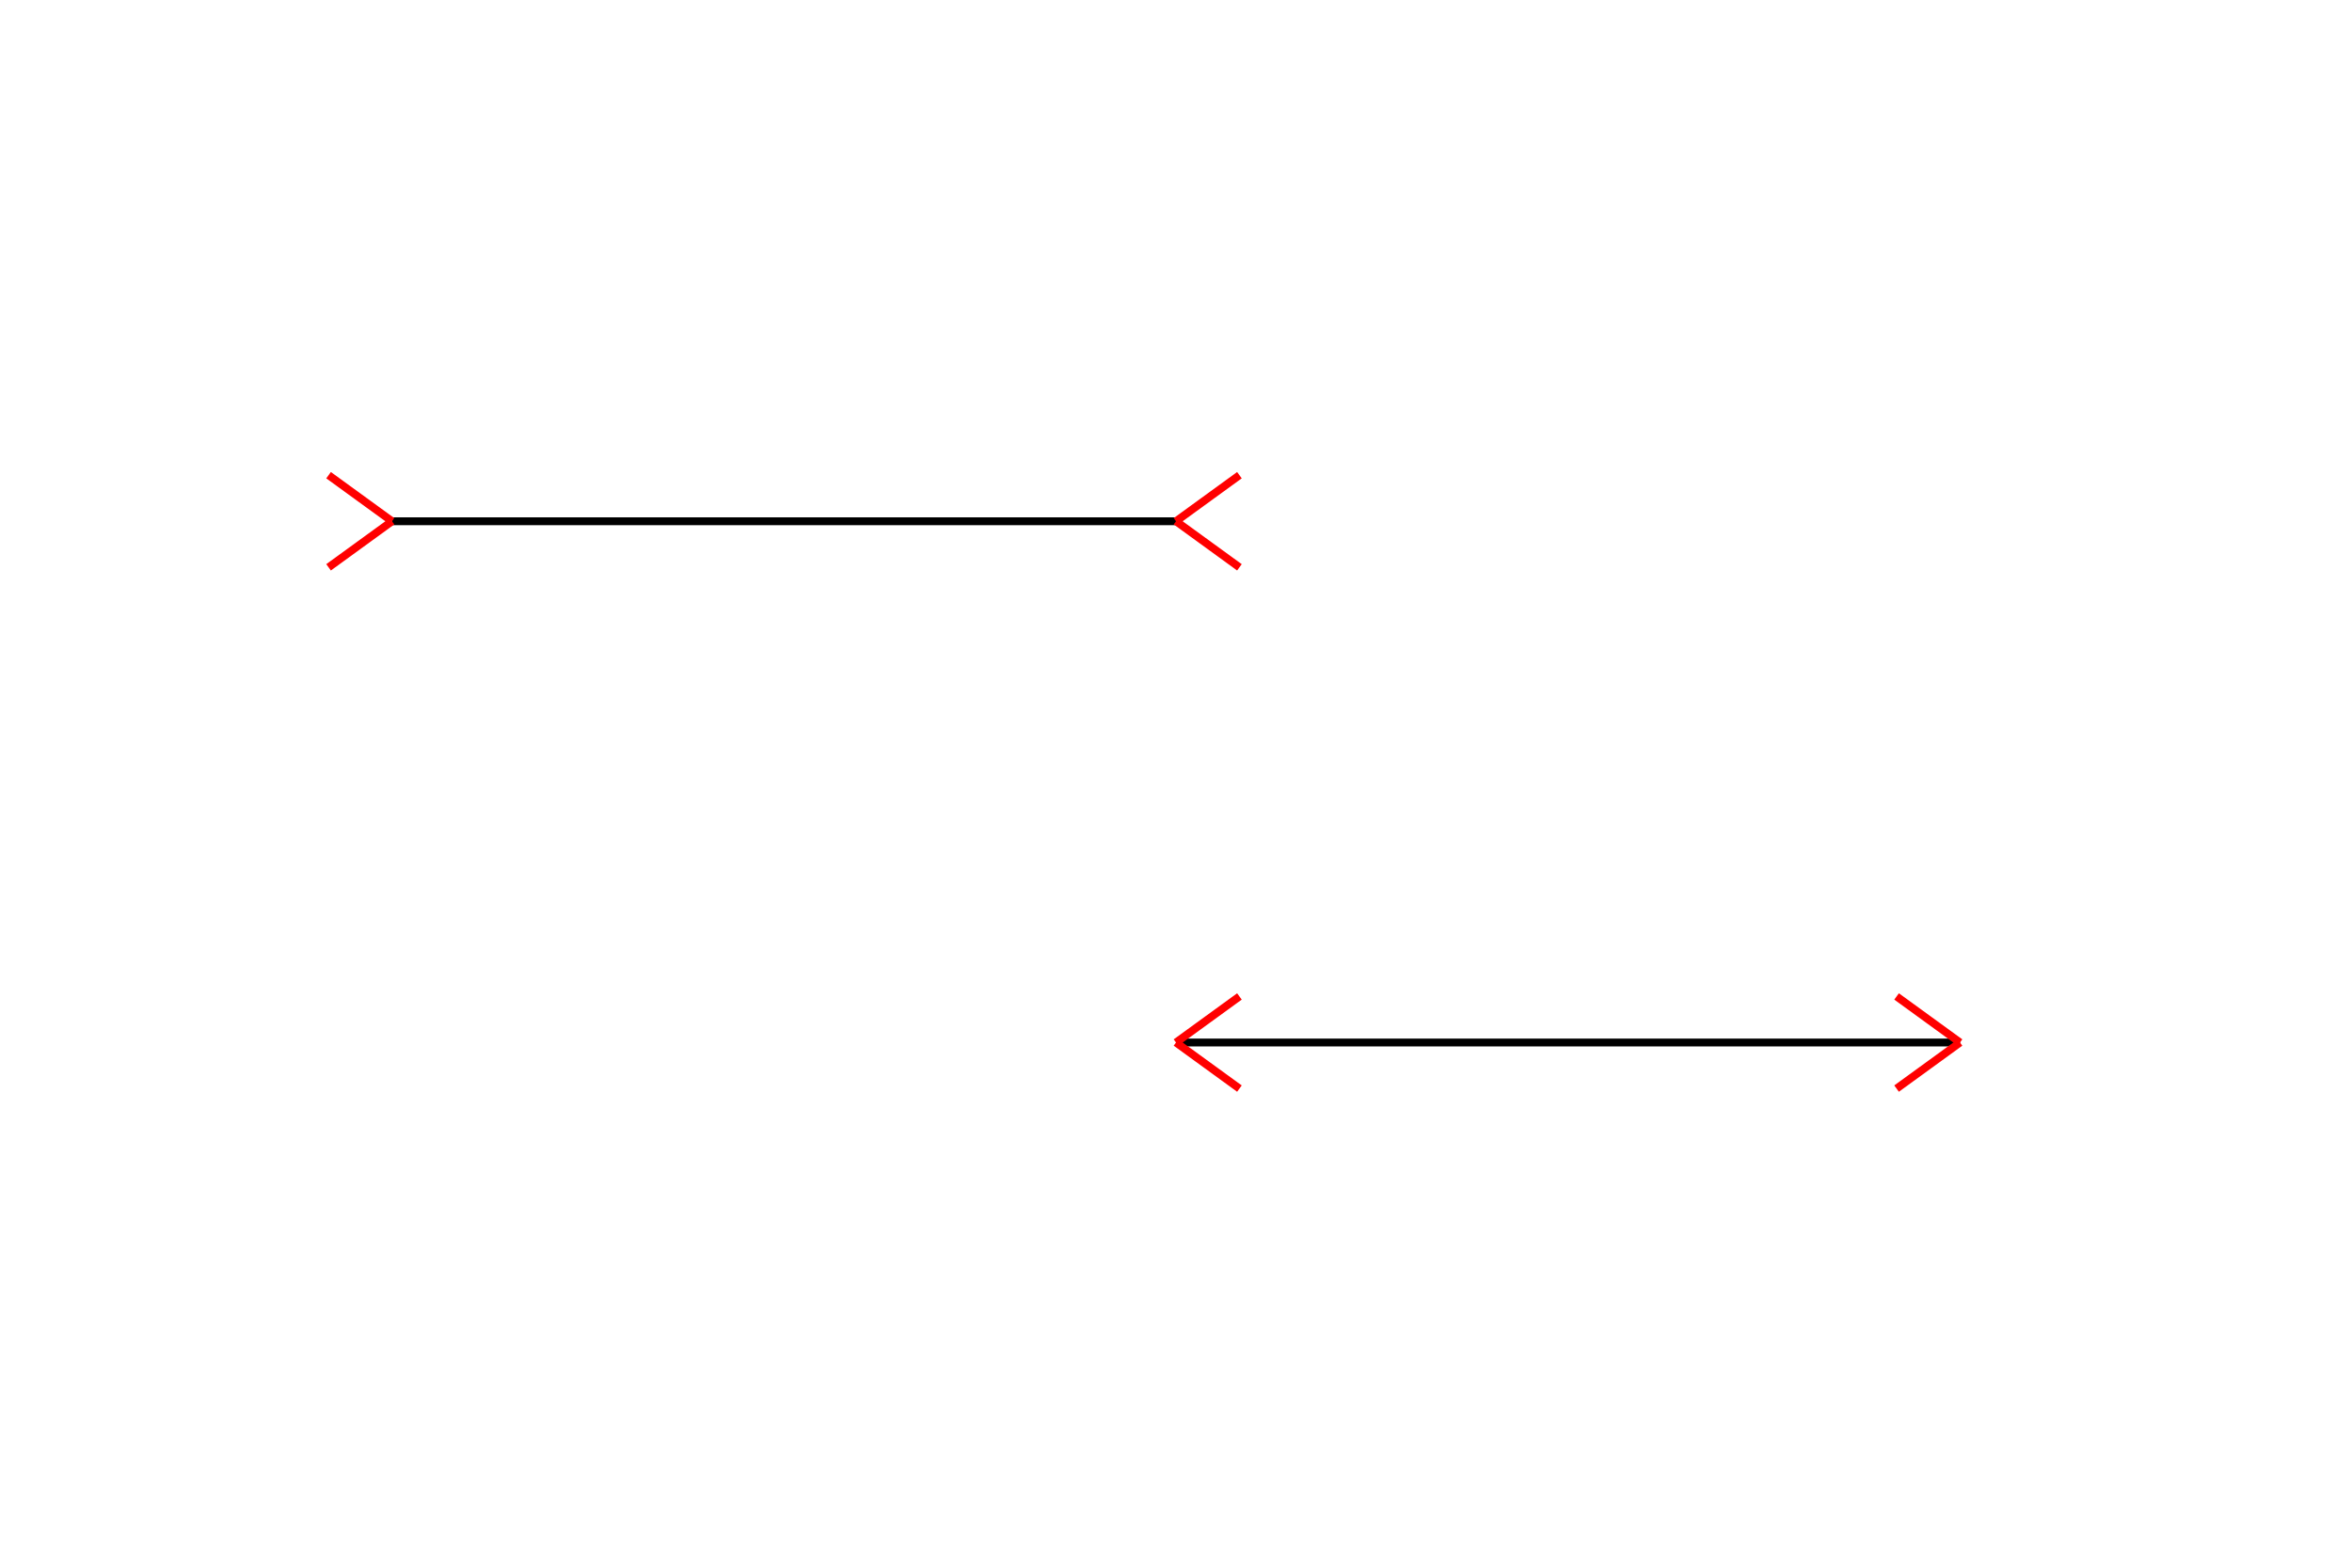
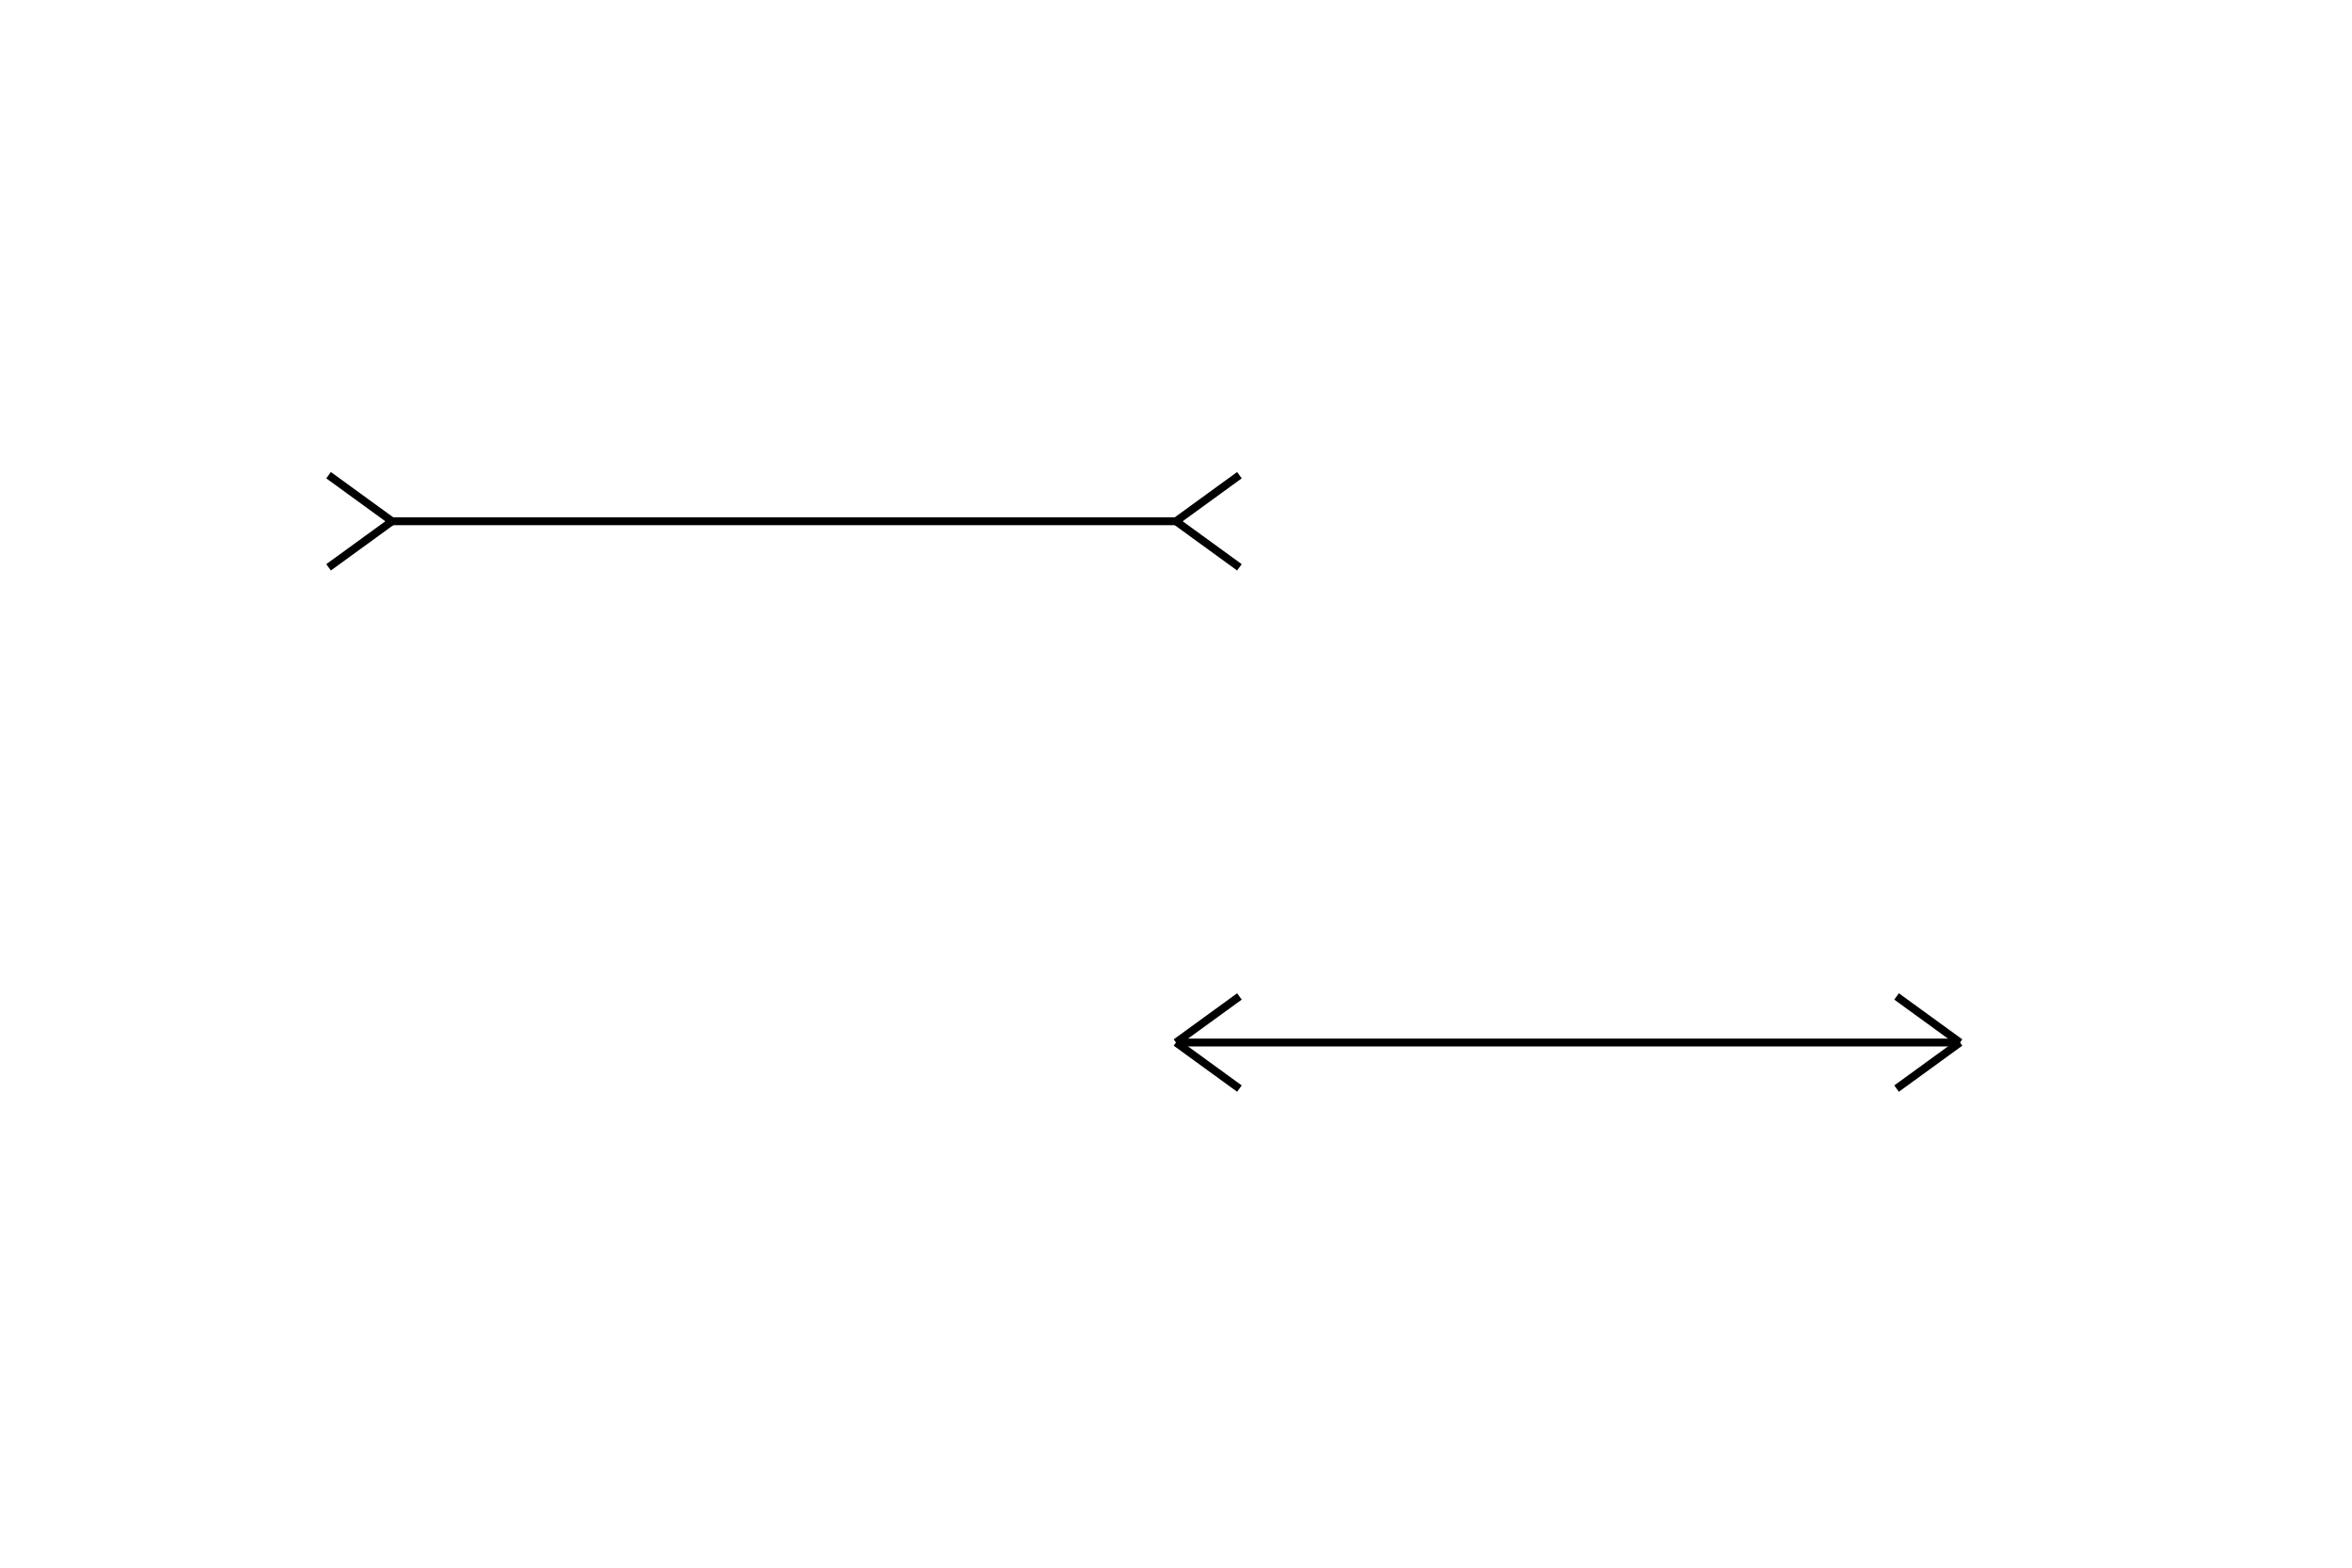
<svg xmlns="http://www.w3.org/2000/svg" width="600" height="400">
  <line x1="100" y1="133" x2="300" y2="133" stroke="black" stroke-width="2" />
-   <line x1="100" y1="133" x2="83.82" y2="121.244" stroke="red" stroke-width="2" />
-   <line x1="100" y1="133" x2="83.82" y2="144.756" stroke="red" stroke-width="2" />
-   <line x1="300" y1="133" x2="316.18" y2="121.244" stroke="red" stroke-width="2" />
-   <line x1="300" y1="133" x2="316.18" y2="144.756" stroke="red" stroke-width="2" />
+   <line x1="100" y1="133" x2="83.82" y2="121.244" stroke="black" stroke-width="2" />
+   <line x1="100" y1="133" x2="83.82" y2="144.756" stroke="black" stroke-width="2" />
+   <line x1="300" y1="133" x2="316.18" y2="121.244" stroke="black" stroke-width="2" />
+   <line x1="300" y1="133" x2="316.18" y2="144.756" stroke="black" stroke-width="2" />
  <line x1="300" y1="266" x2="500" y2="266" stroke="black" stroke-width="2" />
-   <line x1="300" y1="266" x2="316.18" y2="254.244" stroke="red" stroke-width="2" />
-   <line x1="300" y1="266" x2="316.18" y2="277.756" stroke="red" stroke-width="2" />
-   <line x1="500" y1="266" x2="483.82" y2="254.244" stroke="red" stroke-width="2" />
-   <line x1="500" y1="266" x2="483.82" y2="277.756" stroke="red" stroke-width="2" />
+   <line x1="300" y1="266" x2="316.18" y2="254.244" stroke="black" stroke-width="2" />
+   <line x1="300" y1="266" x2="316.18" y2="277.756" stroke="black" stroke-width="2" />
+   <line x1="500" y1="266" x2="483.82" y2="254.244" stroke="black" stroke-width="2" />
+   <line x1="500" y1="266" x2="483.82" y2="277.756" stroke="black" stroke-width="2" />
</svg>
